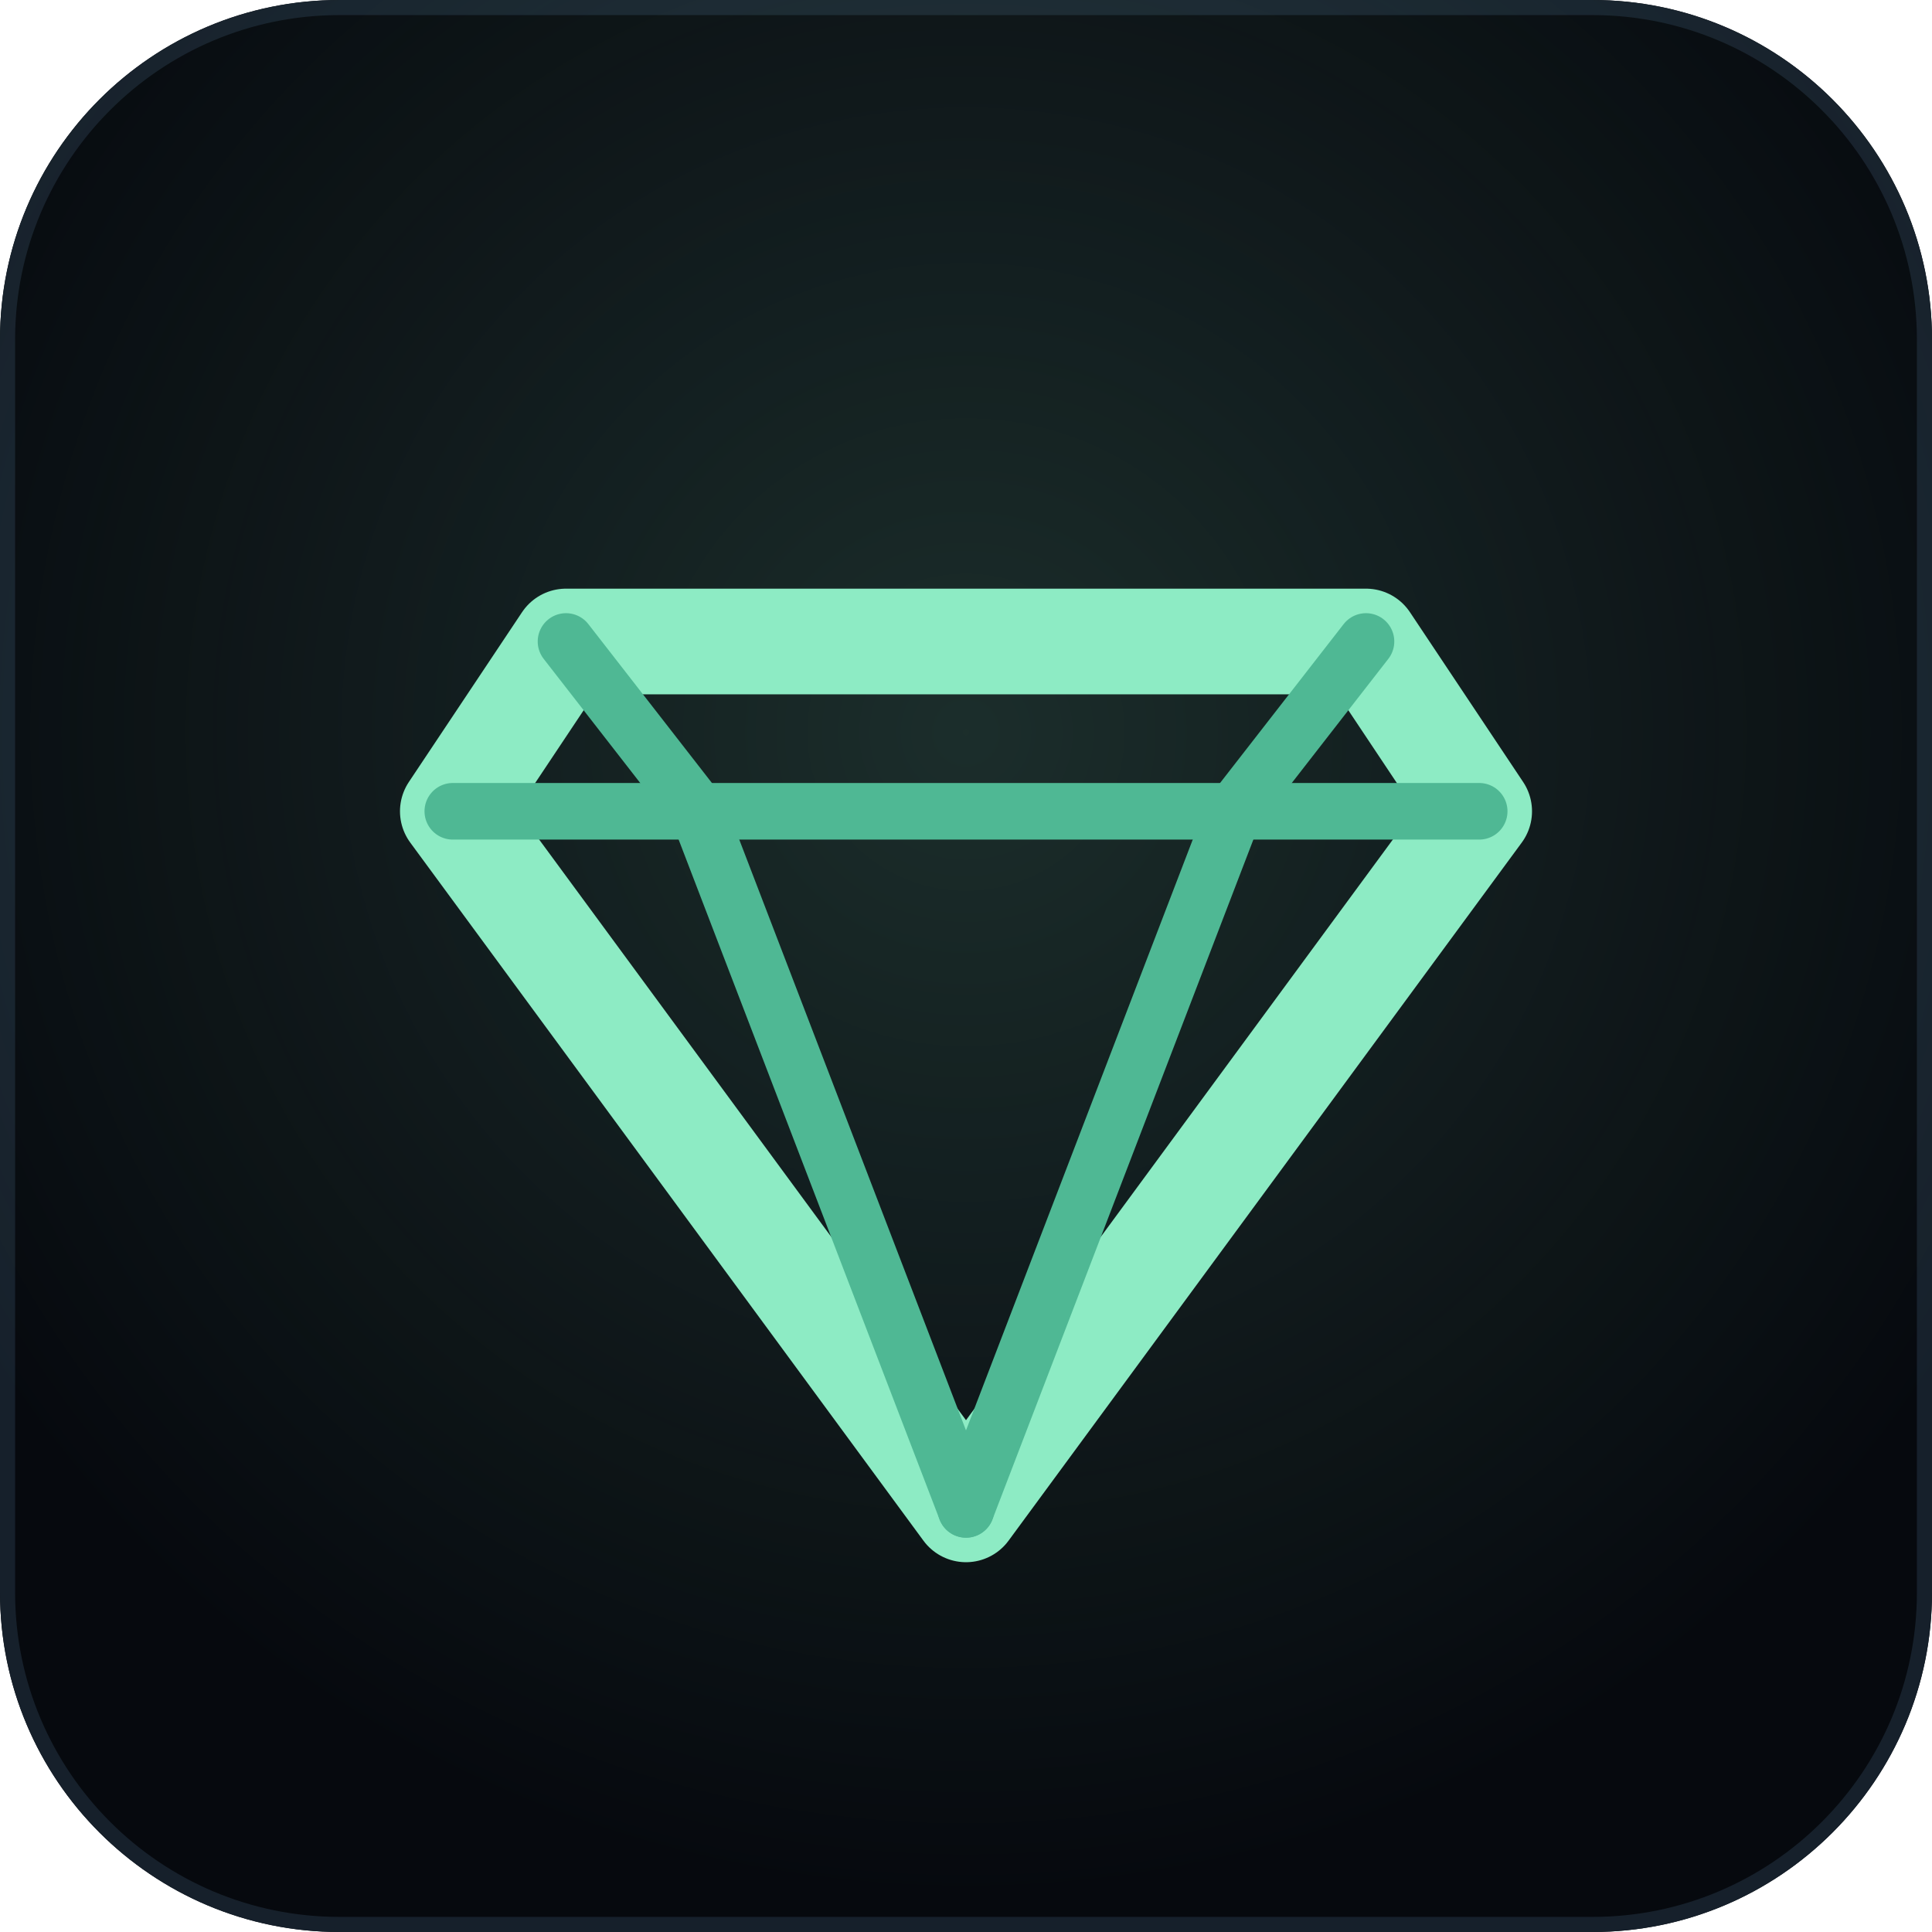
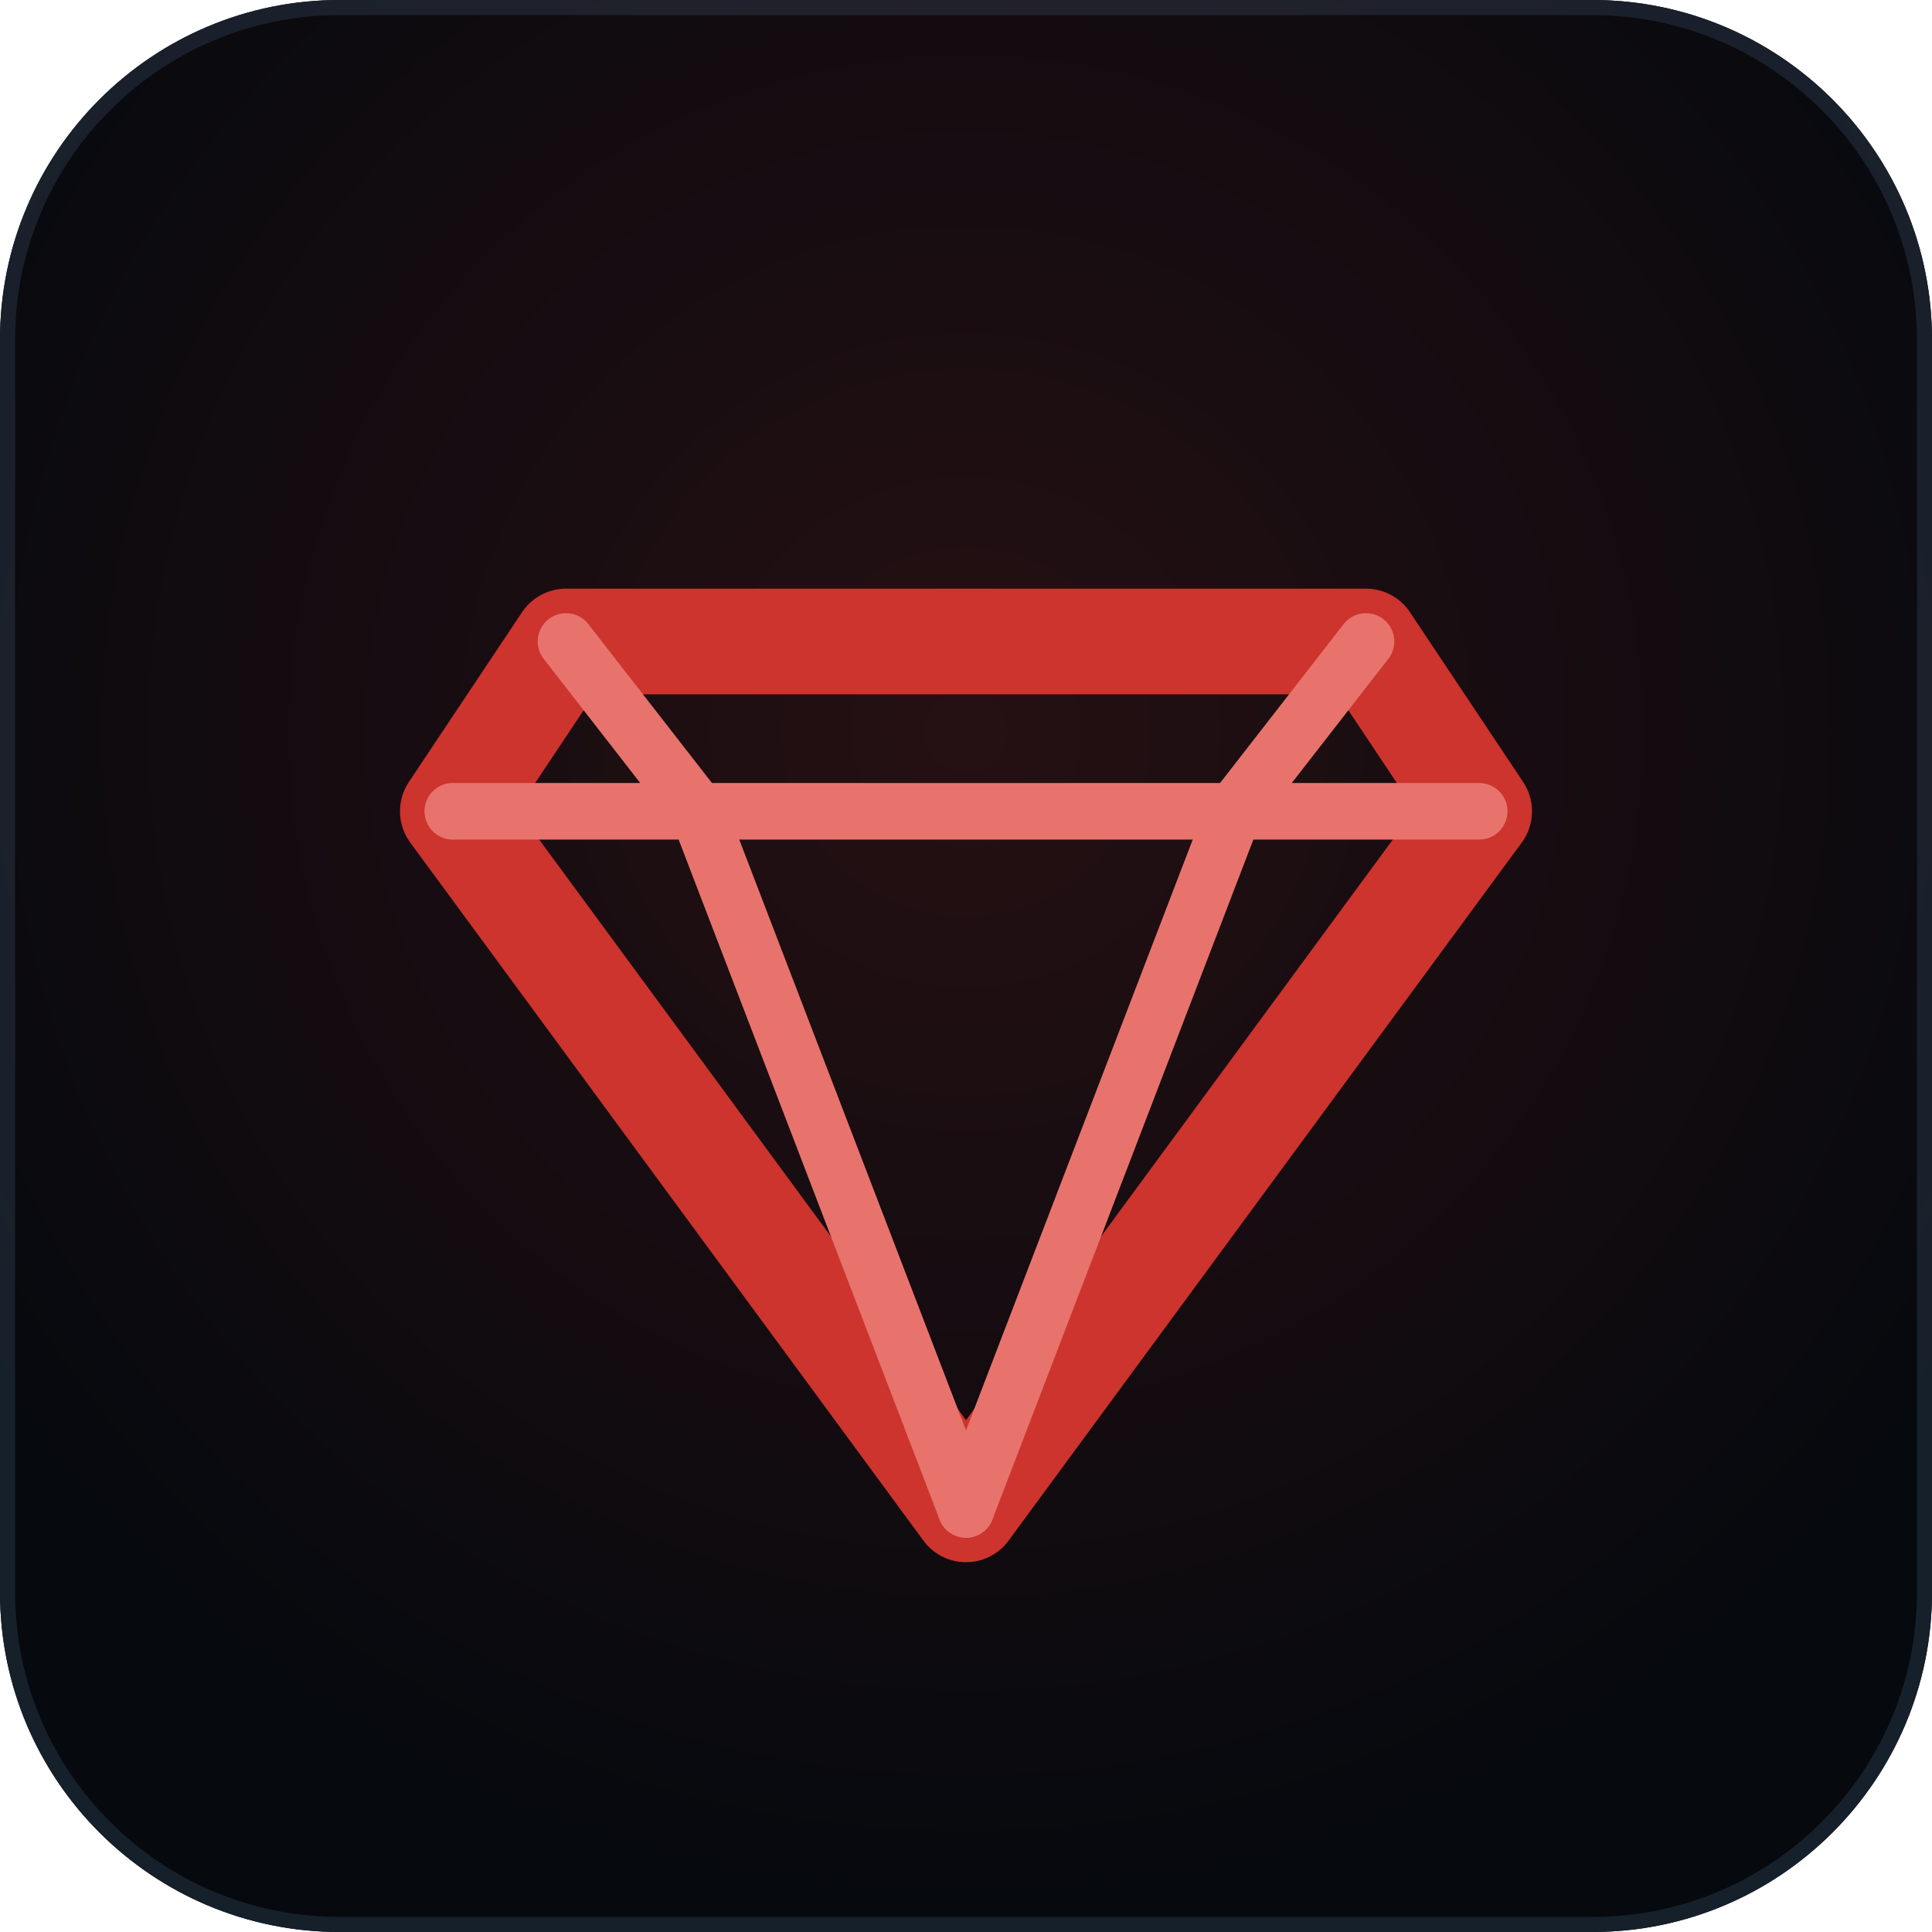
<svg xmlns="http://www.w3.org/2000/svg" viewBox="0 0 1024 1024" width="1024" height="1024" role="img" aria-labelledby="ruby-mark-title">
  <defs>
    <radialGradient id="ruby-mark-glow" cx="50%" cy="38%" r="60%">
-       <stop offset="0" stop-color="#8debc4" stop-opacity="0.16" />
-       <stop offset="1" stop-color="#8debc4" stop-opacity="0" />
+       <stop offset="0" stop-color="#CC342D" stop-opacity="0.16" />
+       <stop offset="1" stop-color="#CC342D" stop-opacity="0" />
    </radialGradient>
  </defs>
  <rect width="1024" height="1024" rx="180" fill="#06090e" />
  <rect x="4" y="4" width="1016" height="1016" rx="176" fill="none" stroke="#16202b" stroke-width="8" />
  <rect width="1024" height="1024" rx="180" fill="url(#ruby-mark-glow)" />
-   <g fill="none" stroke="#8debc4" stroke-width="56" stroke-linejoin="round" stroke-linecap="round">
+   <g fill="none" stroke="#CC342D" stroke-width="56" stroke-linejoin="round" stroke-linecap="round">
    <path d="M 300 340 L 724 340 L 784 430 L 512 800 L 240 430 Z" />
  </g>
-   <g fill="none" stroke="#4fb894" stroke-width="30" stroke-linecap="round">
+   <g fill="none" stroke="#E8736D" stroke-width="30" stroke-linecap="round">
    <path d="M 240 430 L 784 430" />
    <path d="M 300 340 L 370 430" />
    <path d="M 724 340 L 654 430" />
    <path d="M 370 430 L 512 800" />
    <path d="M 654 430 L 512 800" />
  </g>
</svg>
